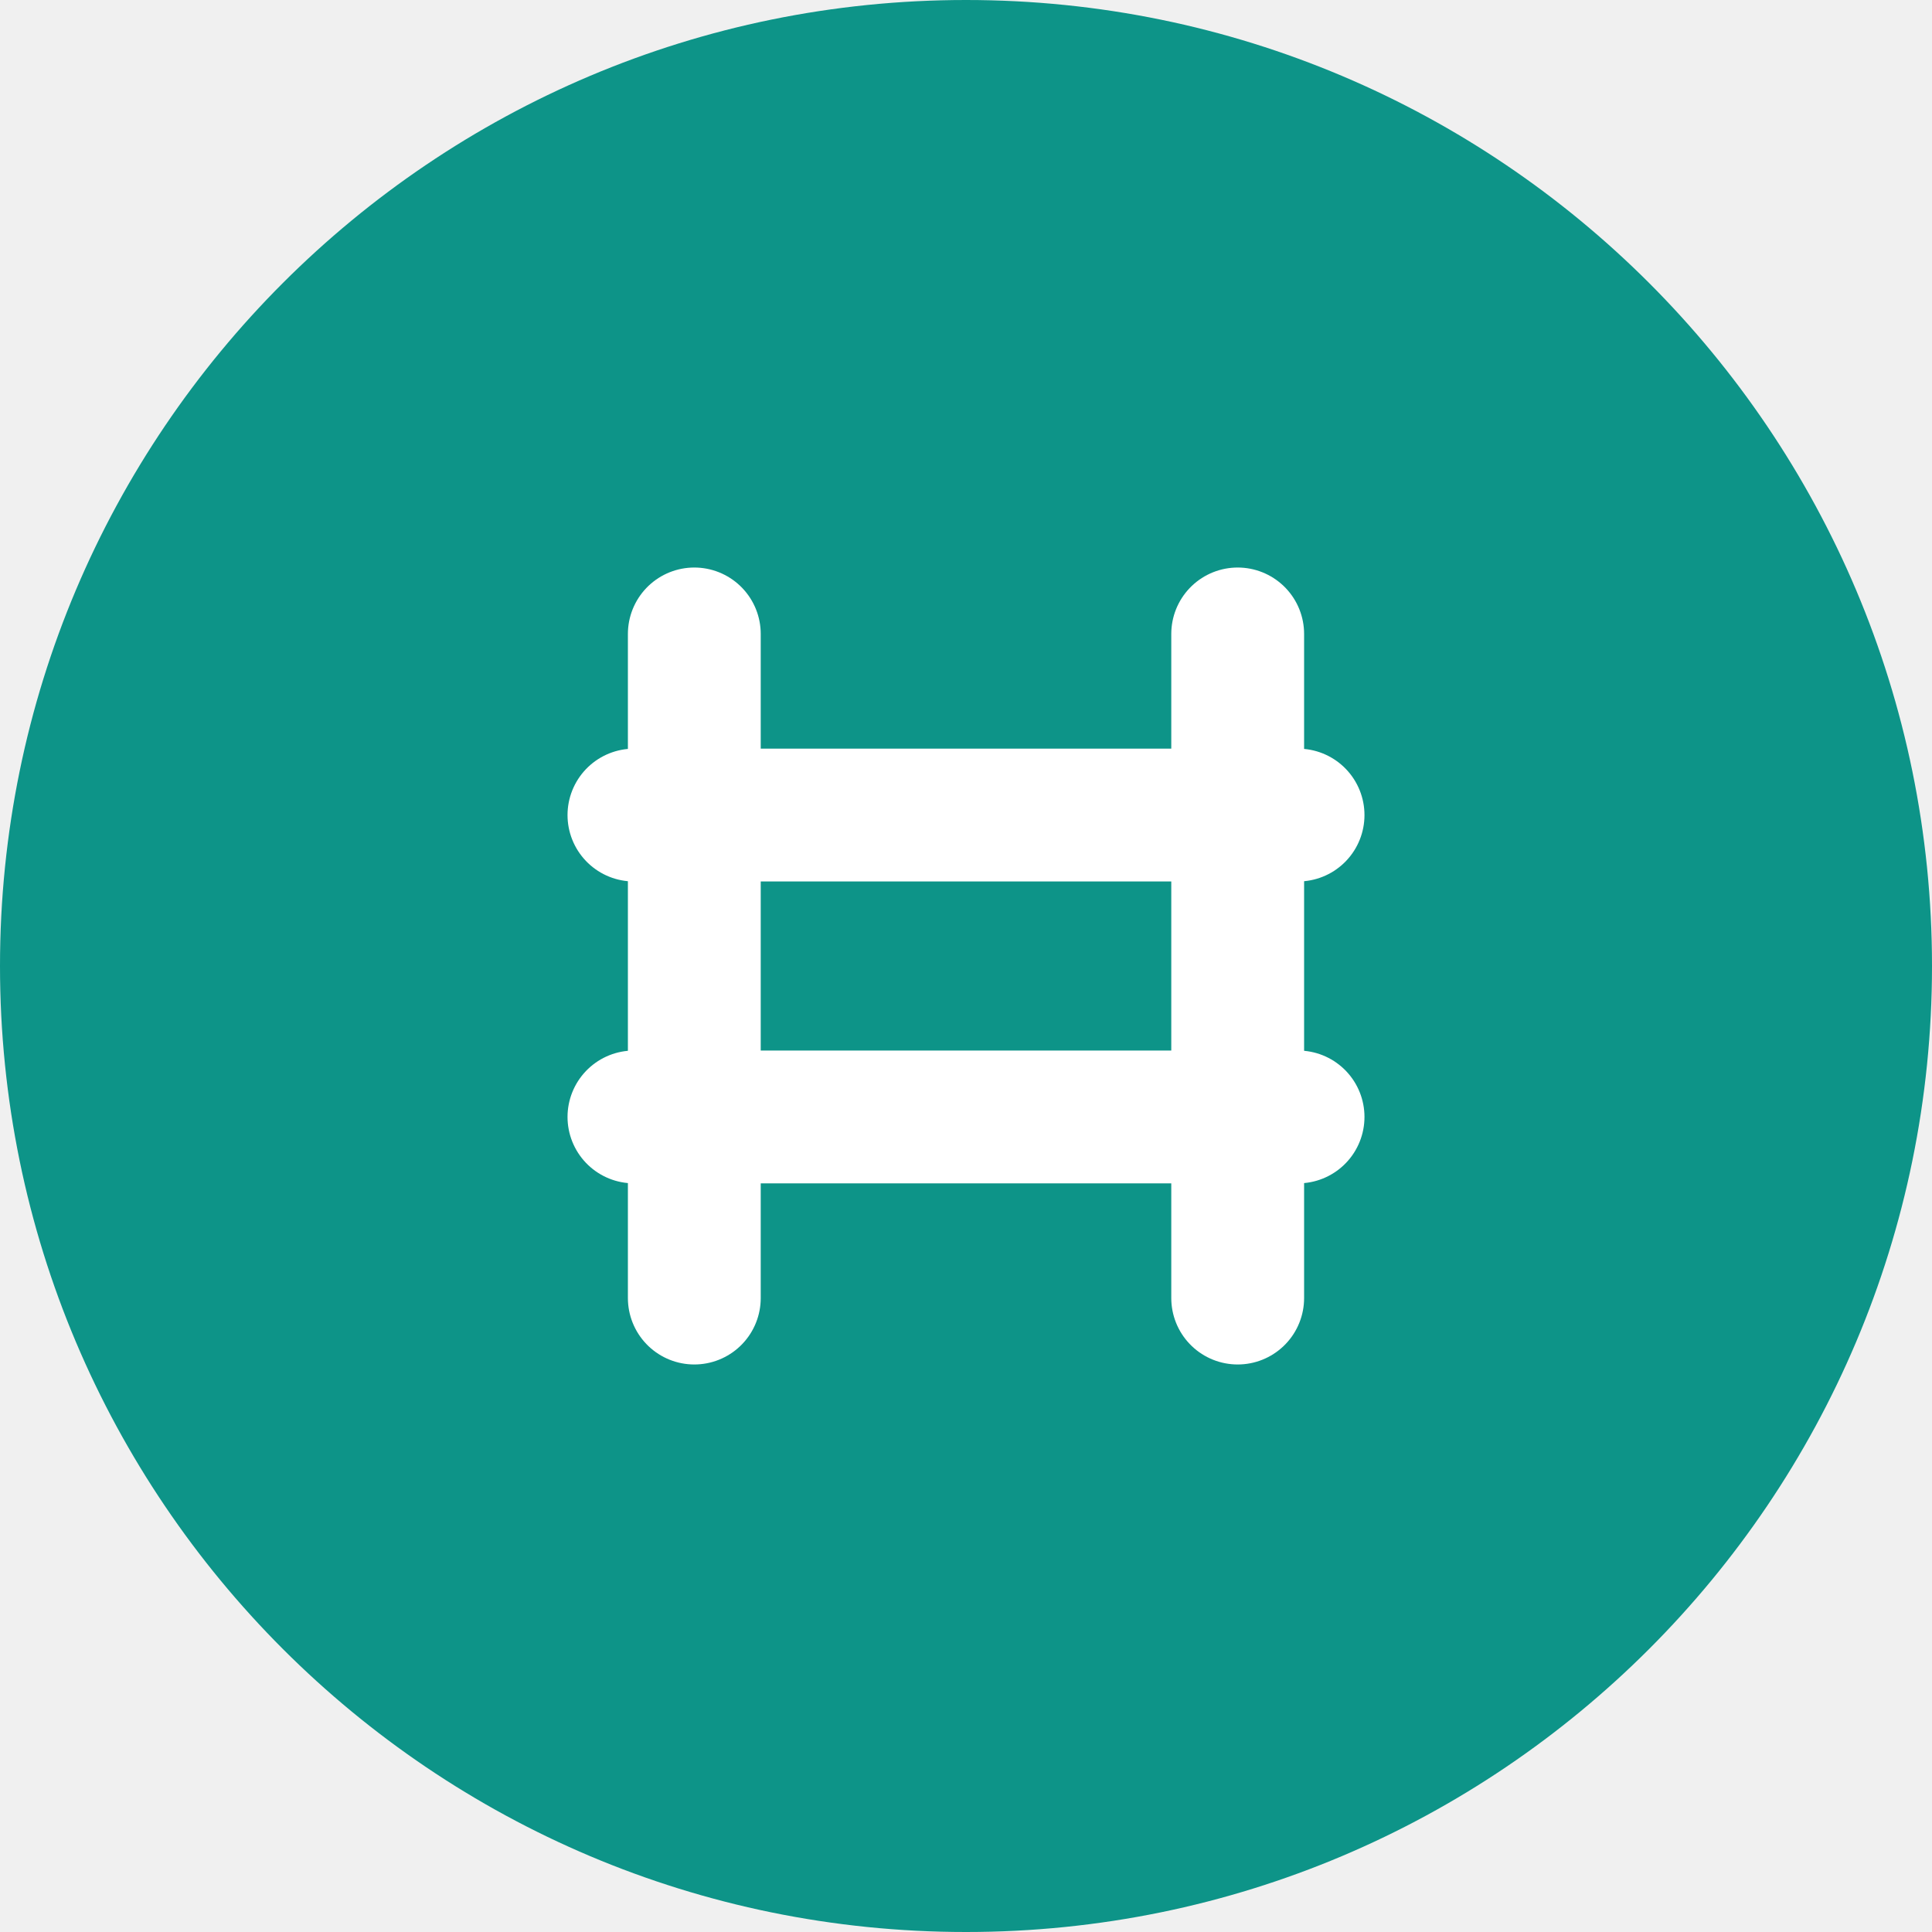
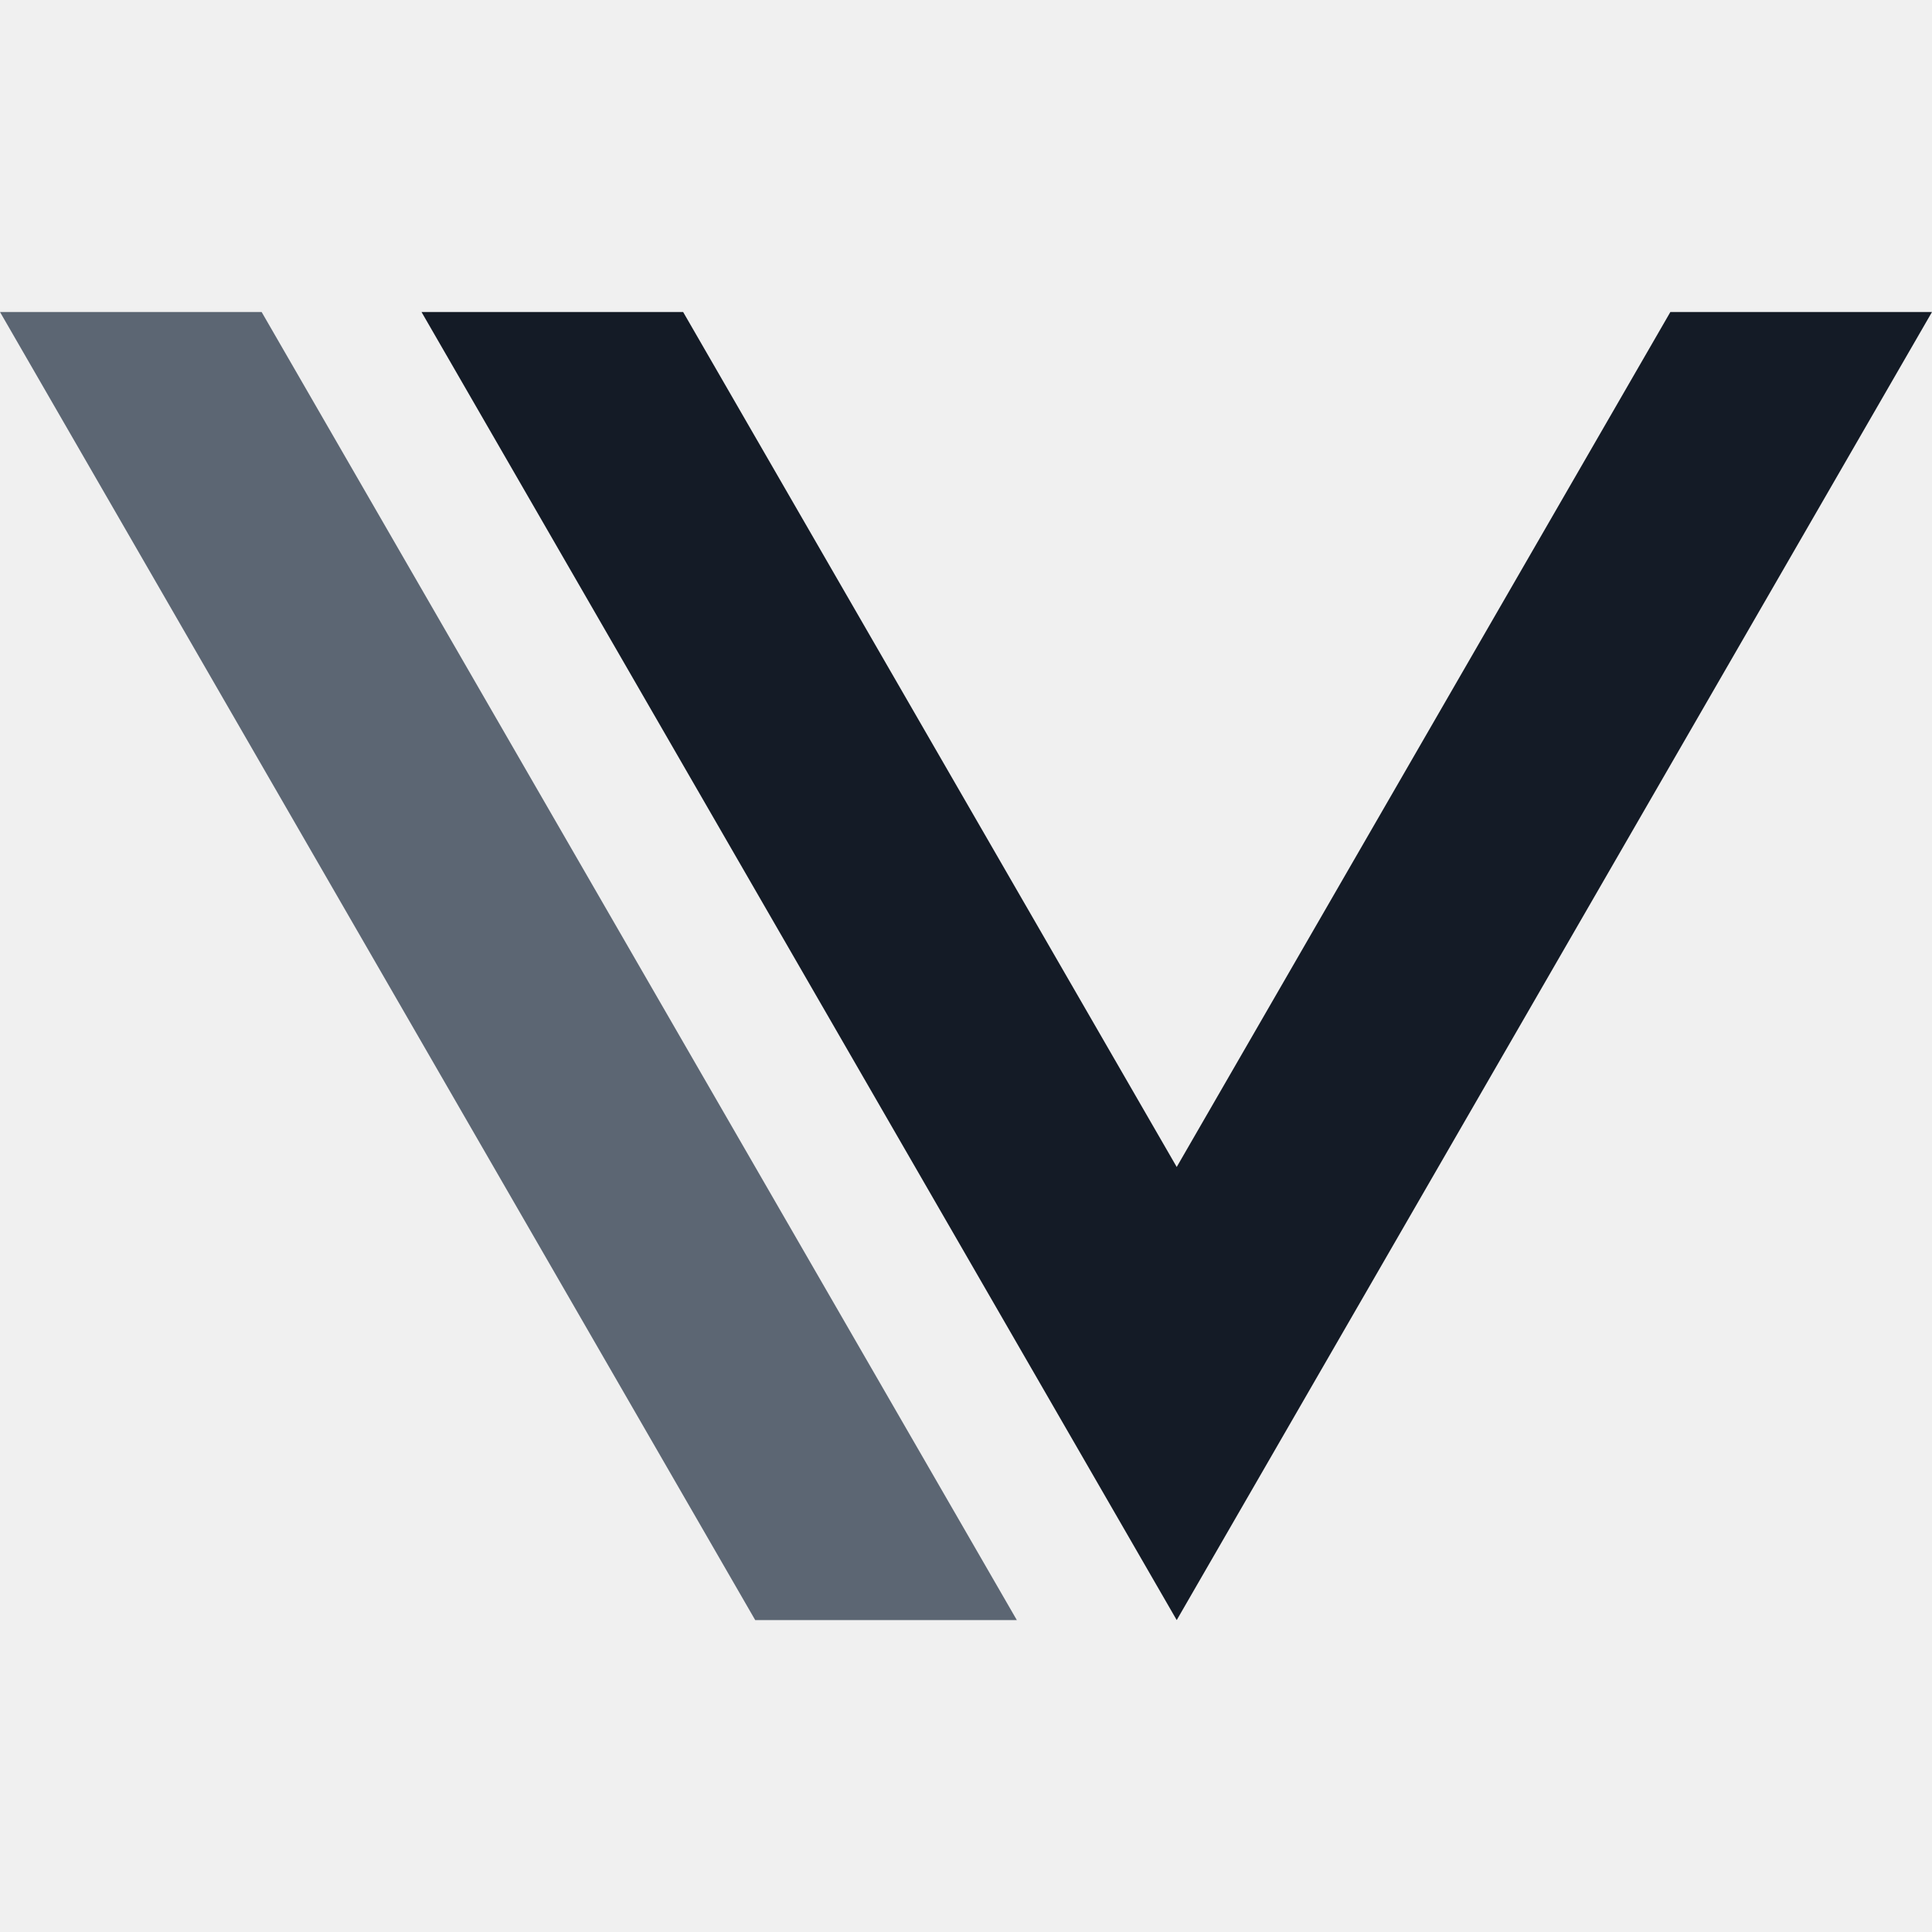
- <svg xmlns="http://www.w3.org/2000/svg" viewBox="0 0 32 32" width="32" height="32">
-   <circle cx="16" cy="16" r="16" fill="#0D9488" />
-   <g fill="none" stroke="#FFFFFF" stroke-width="2.2" stroke-linecap="round" stroke-linejoin="round">
-     <path d="M11.5 10.5 V21.5" />
-     <path d="M20.5 10.5 V21.5" />
-     <path d="M10.5 13.5 H21.5" />
-     <path d="M10.5 18.5 H21.5" />
-   </g>
+ <svg xmlns="http://www.w3.org/2000/svg" viewBox="0 -42.93 265.85 265.85">
+   <style>.s{fill:#5C6673}.v{fill:#141B26}@media (prefers-color-scheme:dark){.s{fill:#9AA3AE}.v{fill:#FFFFFF}}</style>
+   <polygon class="s" points="0.00,0.00 36.00,0.00 139.92,180.00 103.92,180.00" />
+   <polygon class="v" points="58.00,0.00 94.00,0.00 161.92,117.65 229.85,0.00 265.85,0.00 161.92,180.00" />
</svg>
